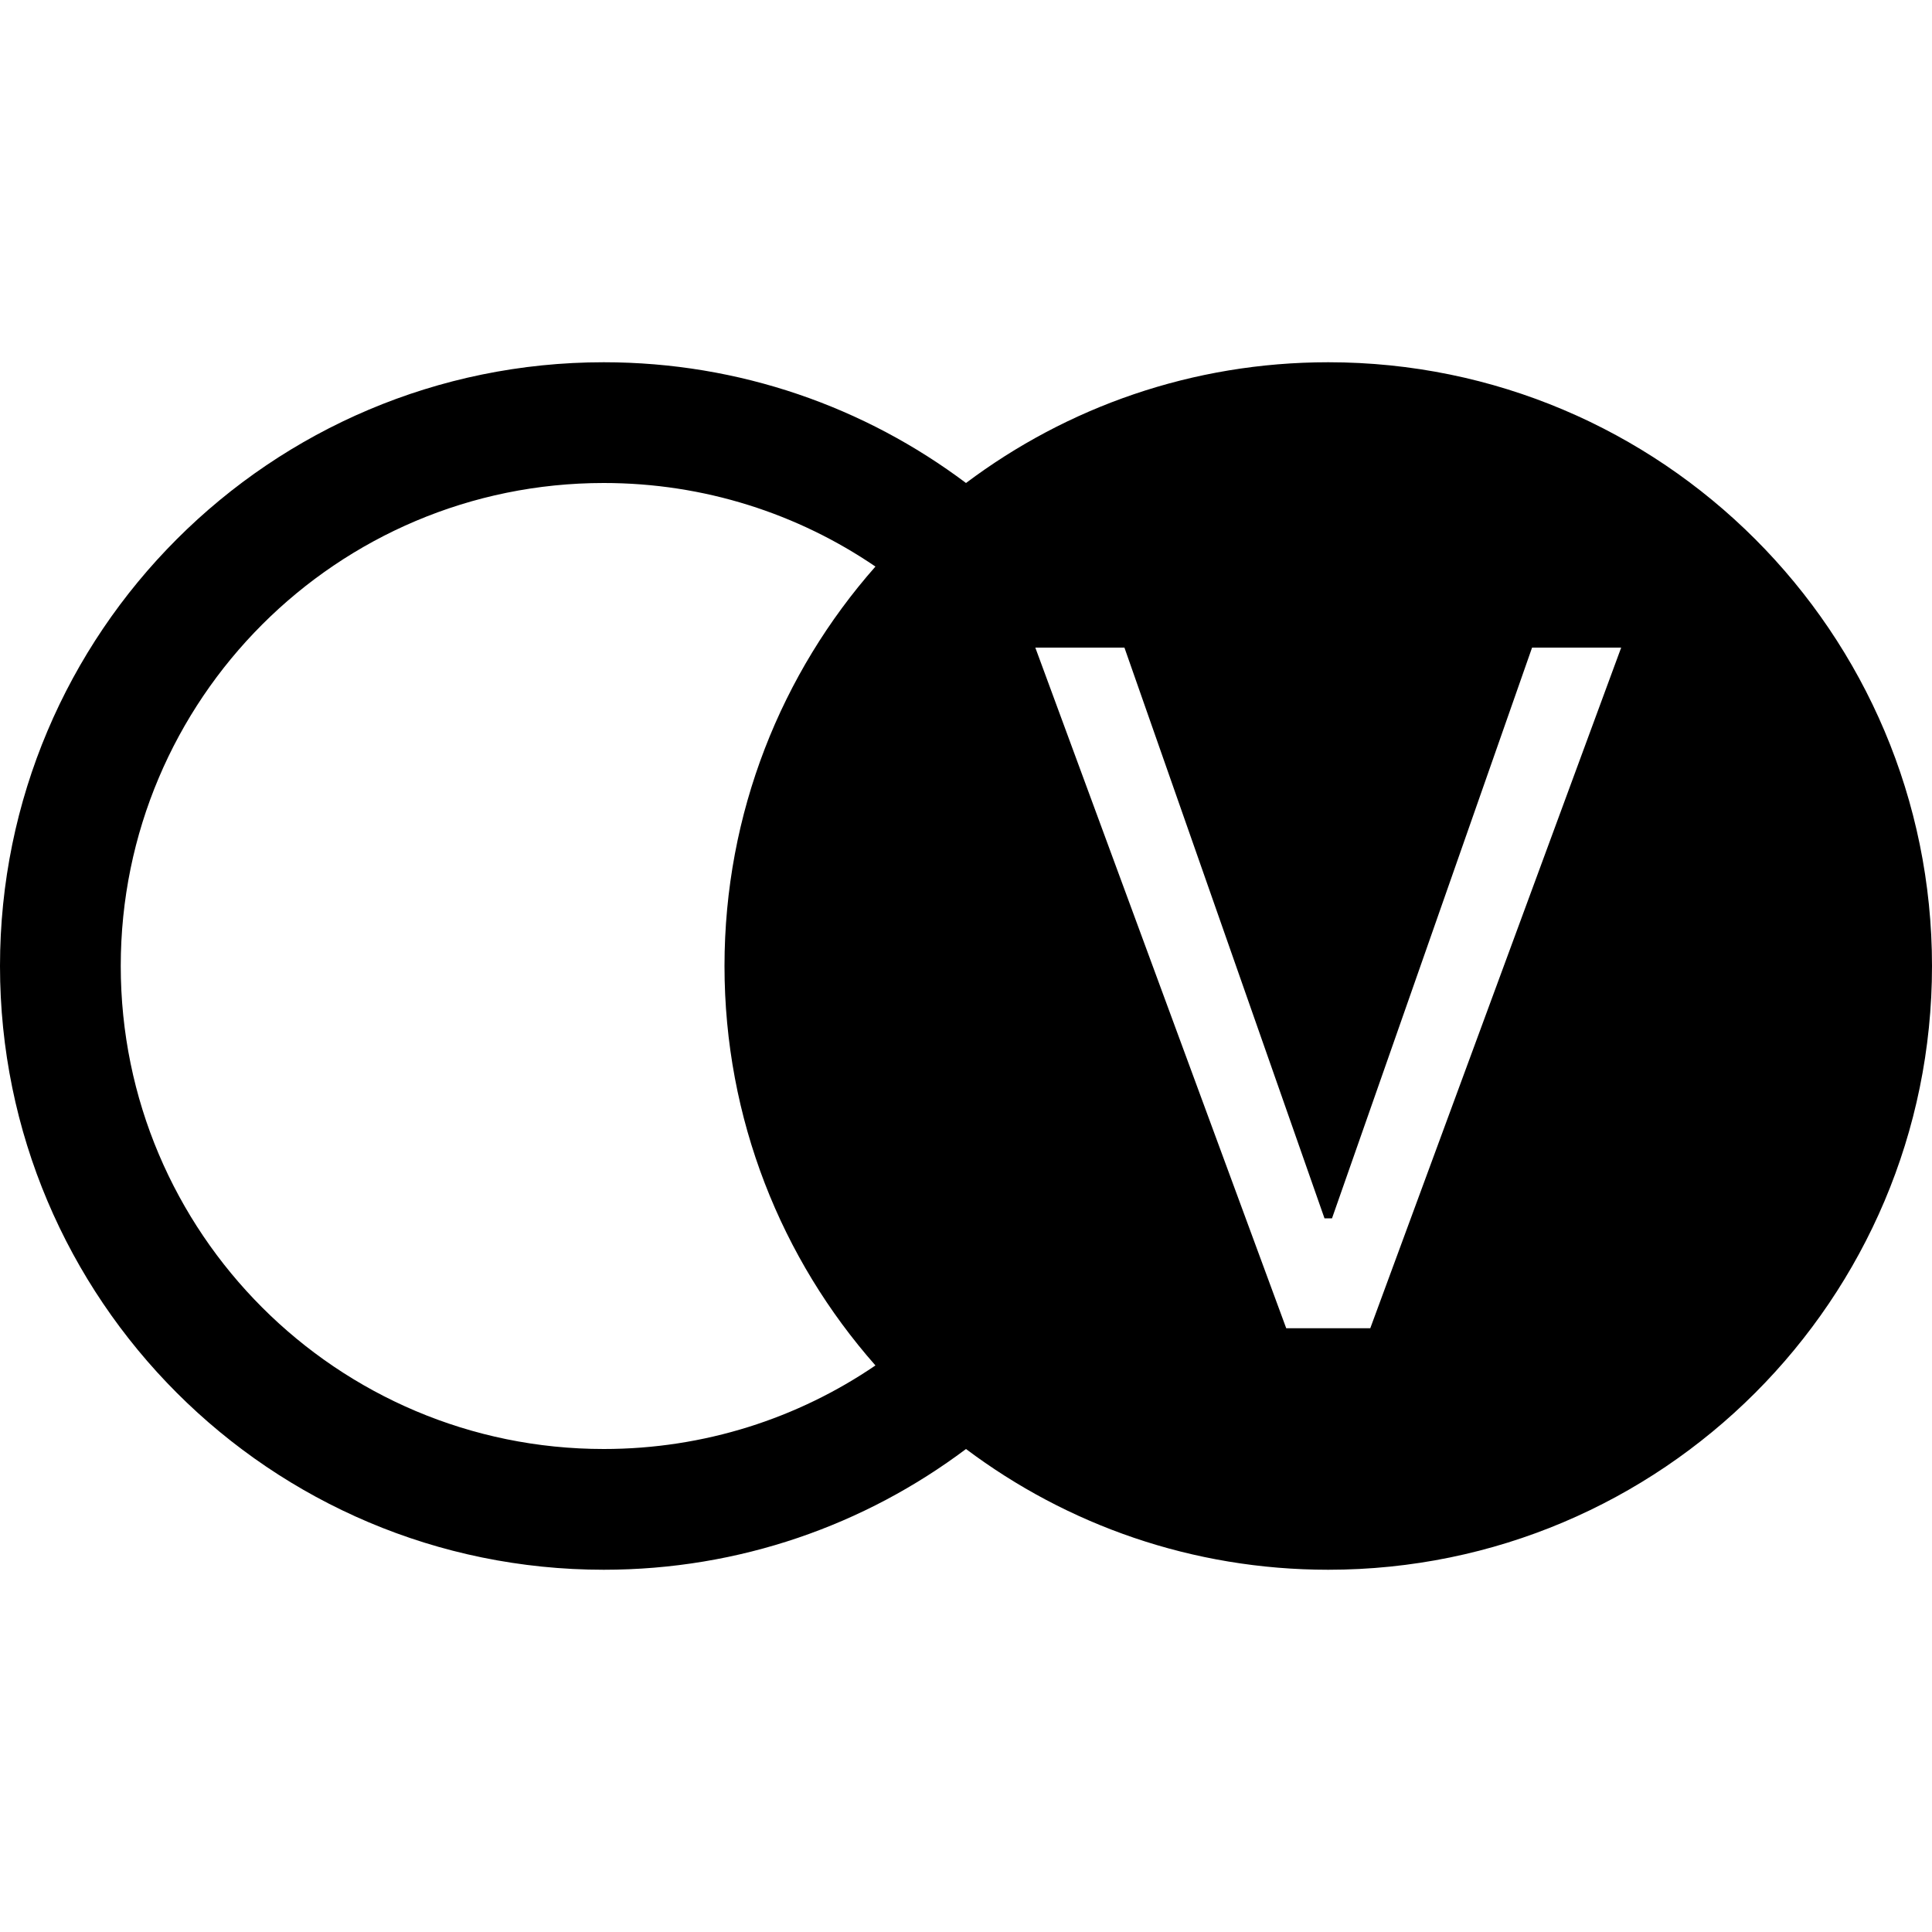
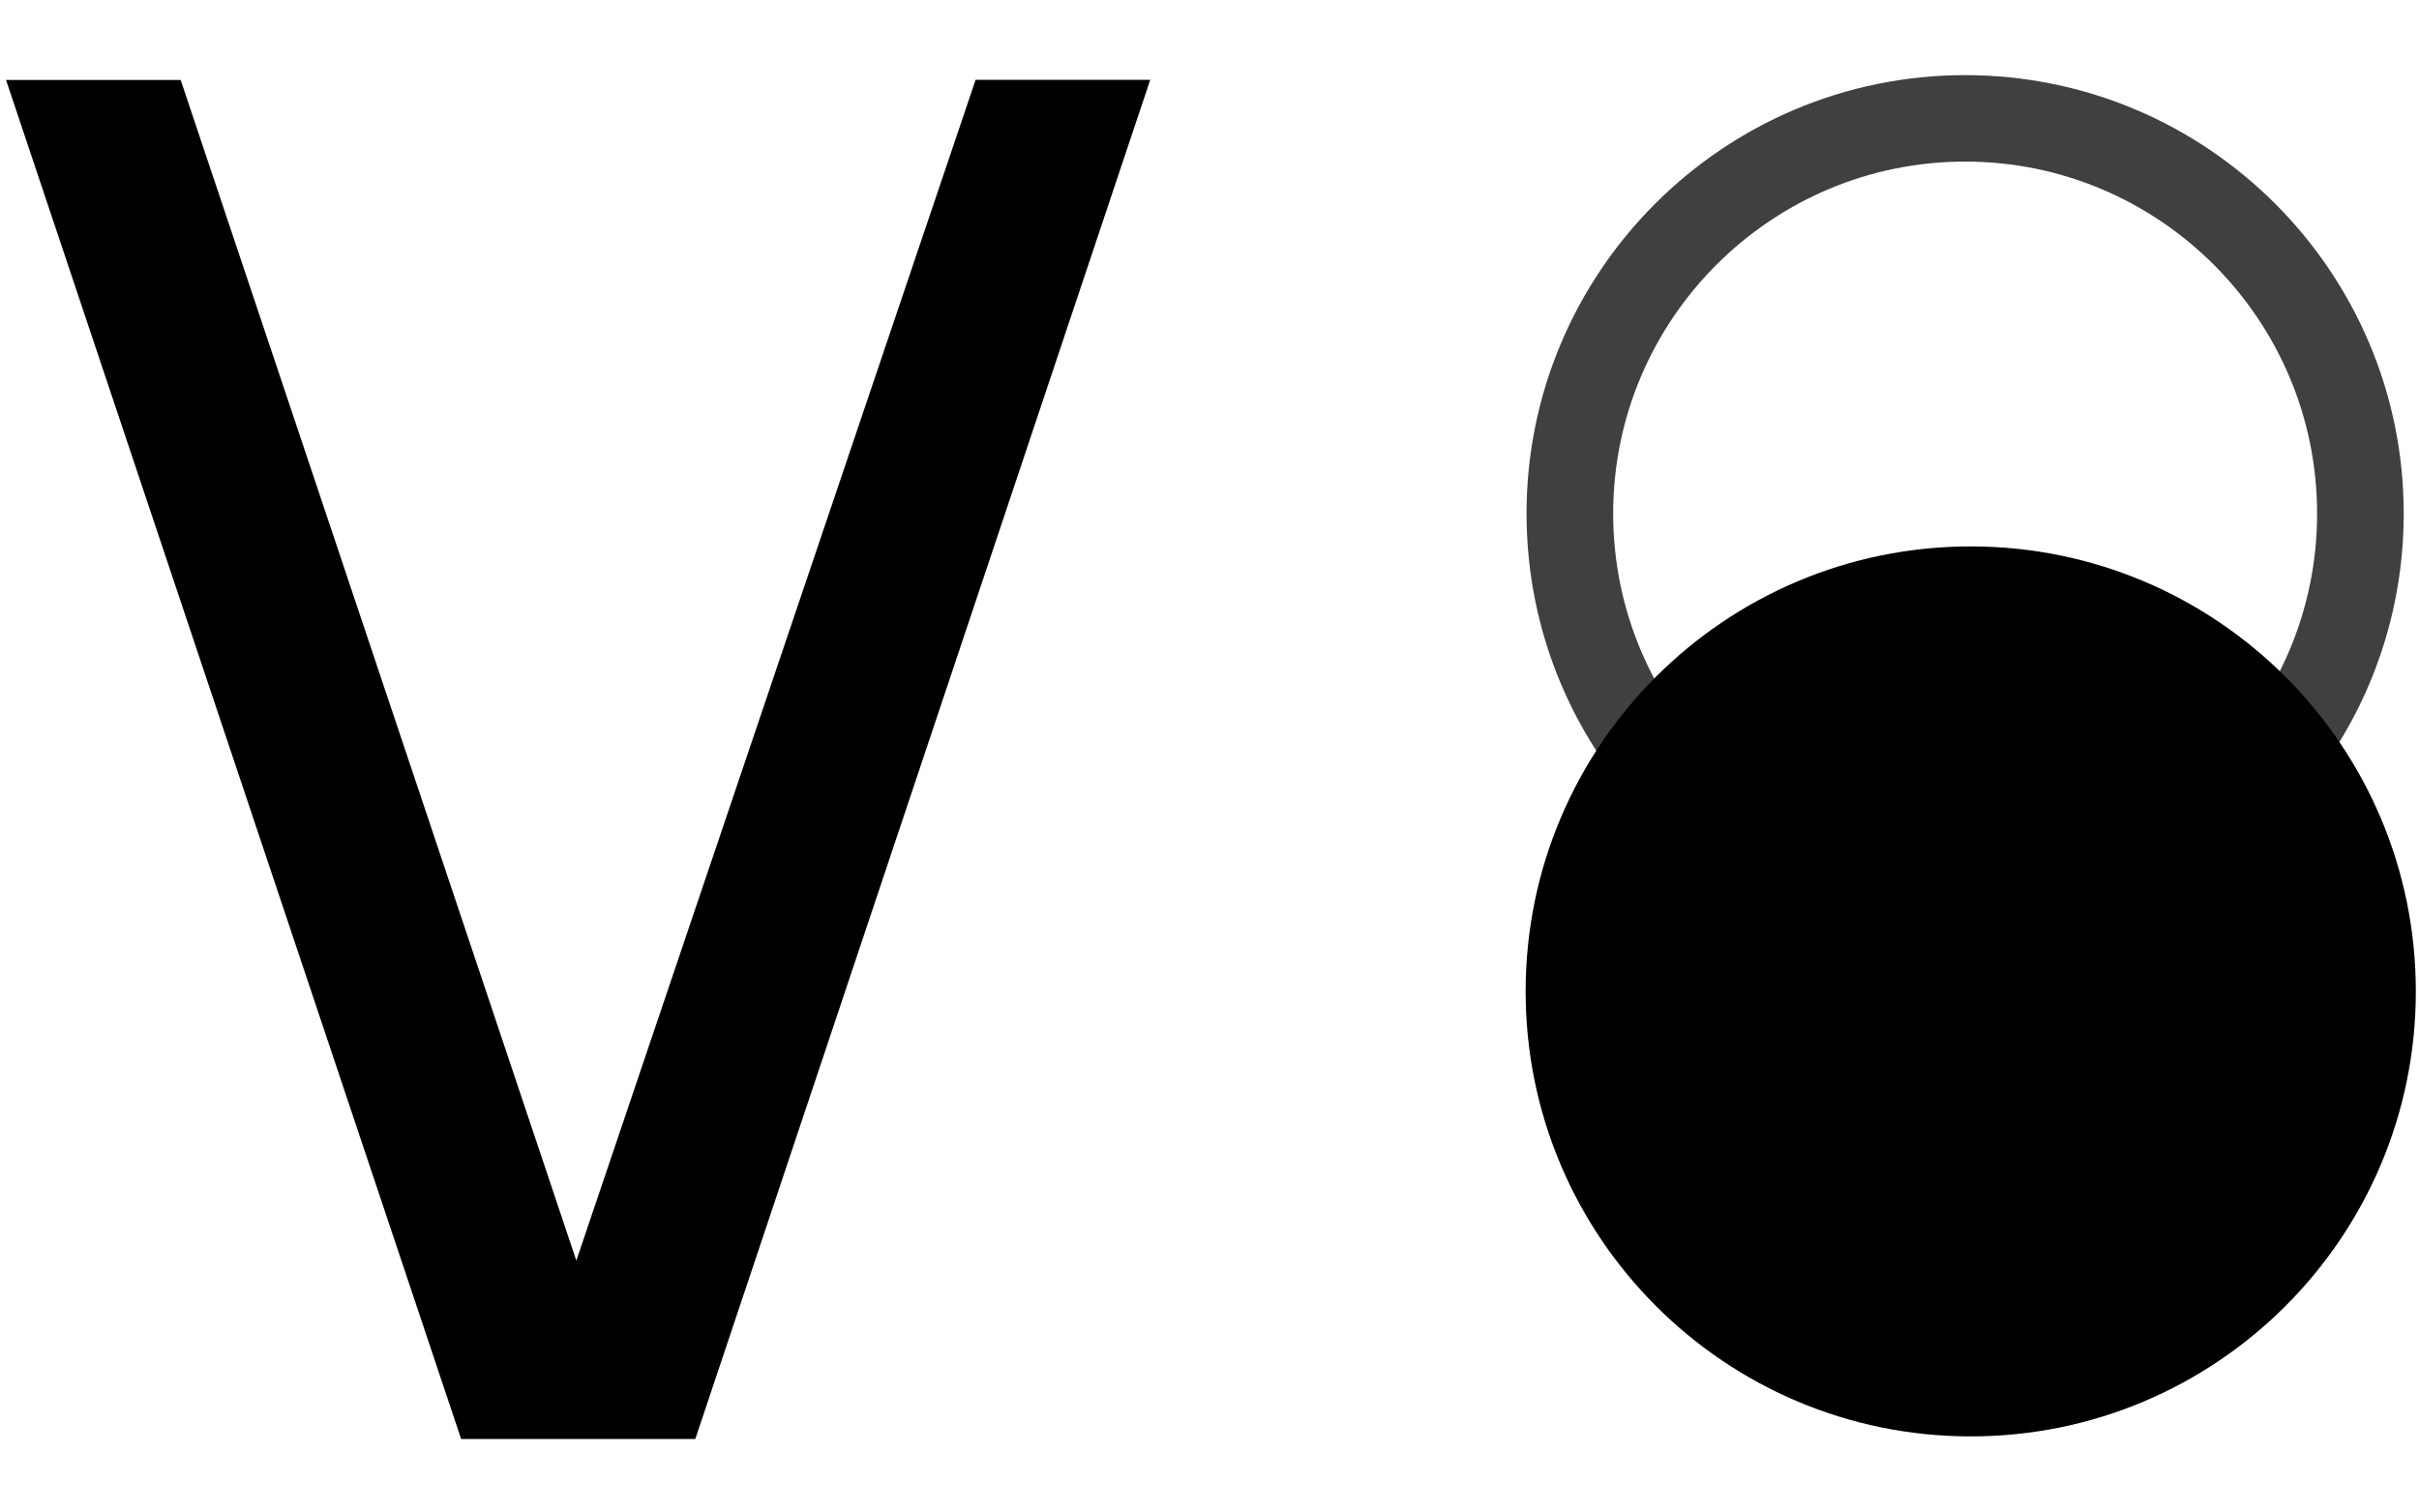
- <svg xmlns="http://www.w3.org/2000/svg" width="16" height="16" viewBox="0 0 16 16">
+ <svg xmlns="http://www.w3.org/2000/svg" width="16" height="10" viewBox="0 0 16 10">
  <g>
-     <path d="M8,4 C8.836,3.372 9.874,3 11,3 C13.761,3 16,5.239 16,8 C16,10.761 13.761,13 11,13 C9.874,13 8.836,12.628 8,12 C7.164,12.628 6.126,13 5,13 C2.239,13 0,10.761 0,8 C0,5.239 2.239,3 5,3 C6.126,3 7.164,3.372 8,4 Z M7.25,4.692 C6.609,4.255 5.834,4 5,4 C2.791,4 1,5.791 1,8 C1,10.209 2.791,12 5,12 C5.834,12 6.609,11.745 7.25,11.308 C6.472,10.426 6,9.268 6,8 C6,6.732 6.472,5.574 7.25,4.692 Z M11.348,11 L13.426,5.363 L12.688,5.363 L11.031,10.09 L10.969,10.09 L9.312,5.363 L8.574,5.363 L10.652,11 L11.348,11 Z" />
+     <path d="M3.05,9.52L0.04,0.529h1.155L3.812,8.34l2.641-7.812h1.155L4.599,9.52H3.05z" />
+   </g>
+   <g>
+     <g fill-opacity="0.75">
+       <path d="M12.998,0.497c1.6,0,2.901,1.301,2.901,2.901s-1.301,2.901-2.901,2.901s-2.901-1.301-2.901-2.901         S11.399,0.497,12.998,0.497z M12.998,5.727c1.284,0,2.328-1.045,2.328-2.329s-1.044-2.329-2.328-2.329S10.67,2.114,10.67,3.398         S11.714,5.727,12.998,5.727z" />
+     </g>
+     <circle cx="13.035" cy="6.559" r="2.944" />
  </g>
</svg>
